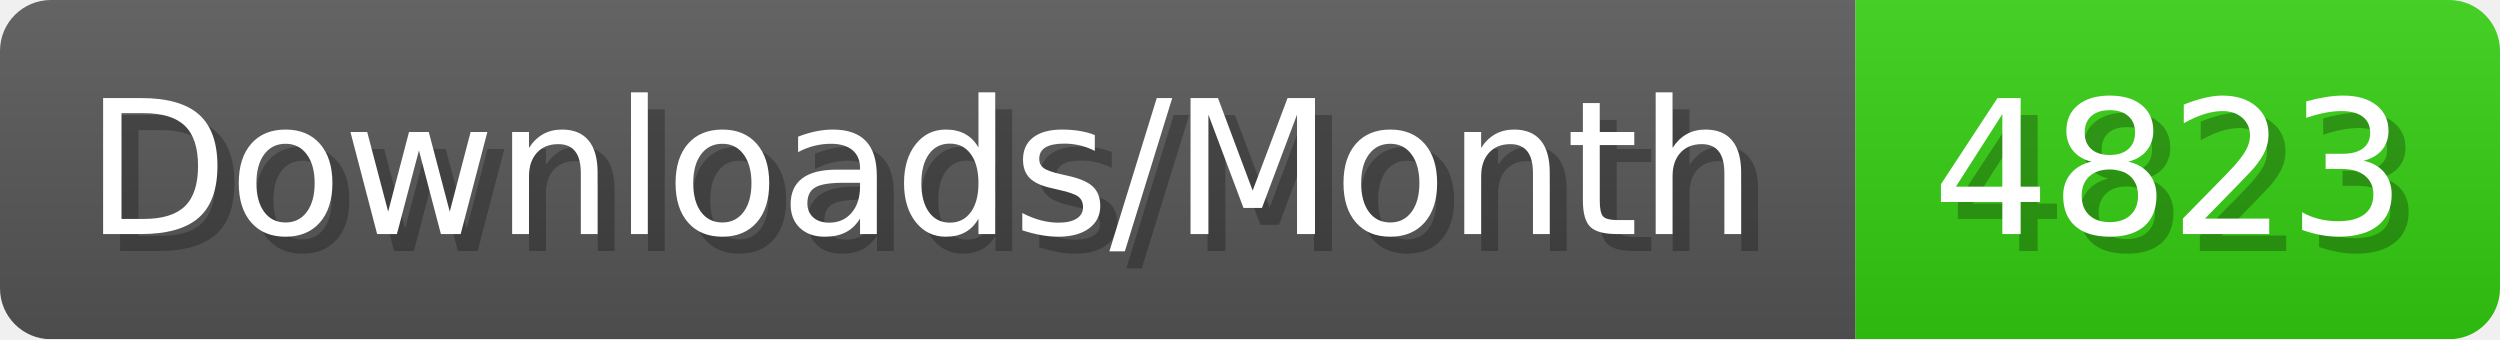
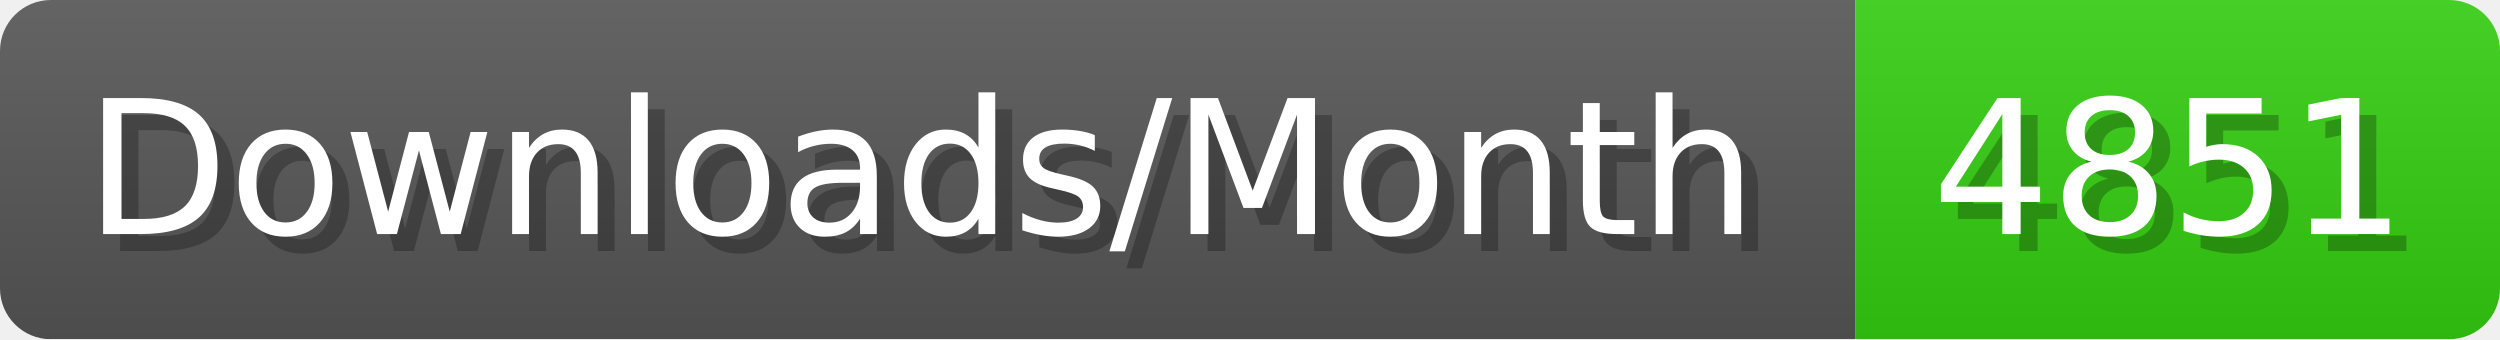
- <svg xmlns="http://www.w3.org/2000/svg" width="147.4" height="20" viewBox="0 0 1474 200" role="img" aria-label="Downloads/Month: 4823">
+ <svg xmlns="http://www.w3.org/2000/svg" width="147.4" height="20" viewBox="0 0 1474 200" role="img" aria-label="Downloads/Month: 4851">
  <linearGradient id="YlXUI" x2="0" y2="100%">
    <stop offset="0" stop-opacity=".1" stop-color="#EEE" />
    <stop offset="1" stop-opacity=".1" />
  </linearGradient>
  <mask id="JHhop">
    <rect width="1474" height="200" rx="30" fill="#FFF" />
  </mask>
  <g mask="url(#JHhop)">
    <rect width="1094" height="200" fill="#555" />
    <rect width="380" height="200" fill="#3C1" x="1094" />
    <rect width="1474" height="200" fill="url(#YlXUI)" />
  </g>
  <g aria-hidden="true" fill="#fff" text-anchor="start" font-family="Verdana,DejaVu Sans,sans-serif" font-size="110">
    <text x="60" y="148" textLength="994" fill="#000" opacity="0.25">Downloads/Month</text>
    <text x="50" y="138" textLength="994">Downloads/Month</text>
-     <text x="1149" y="148" textLength="280" fill="#000" opacity="0.25">4823</text>
-     <text x="1139" y="138" textLength="280">4823</text>
+     <text x="1149" y="148" textLength="280" fill="#000" opacity="0.25">4851</text>
+     <text x="1139" y="138" textLength="280">4851</text>
  </g>
</svg>
